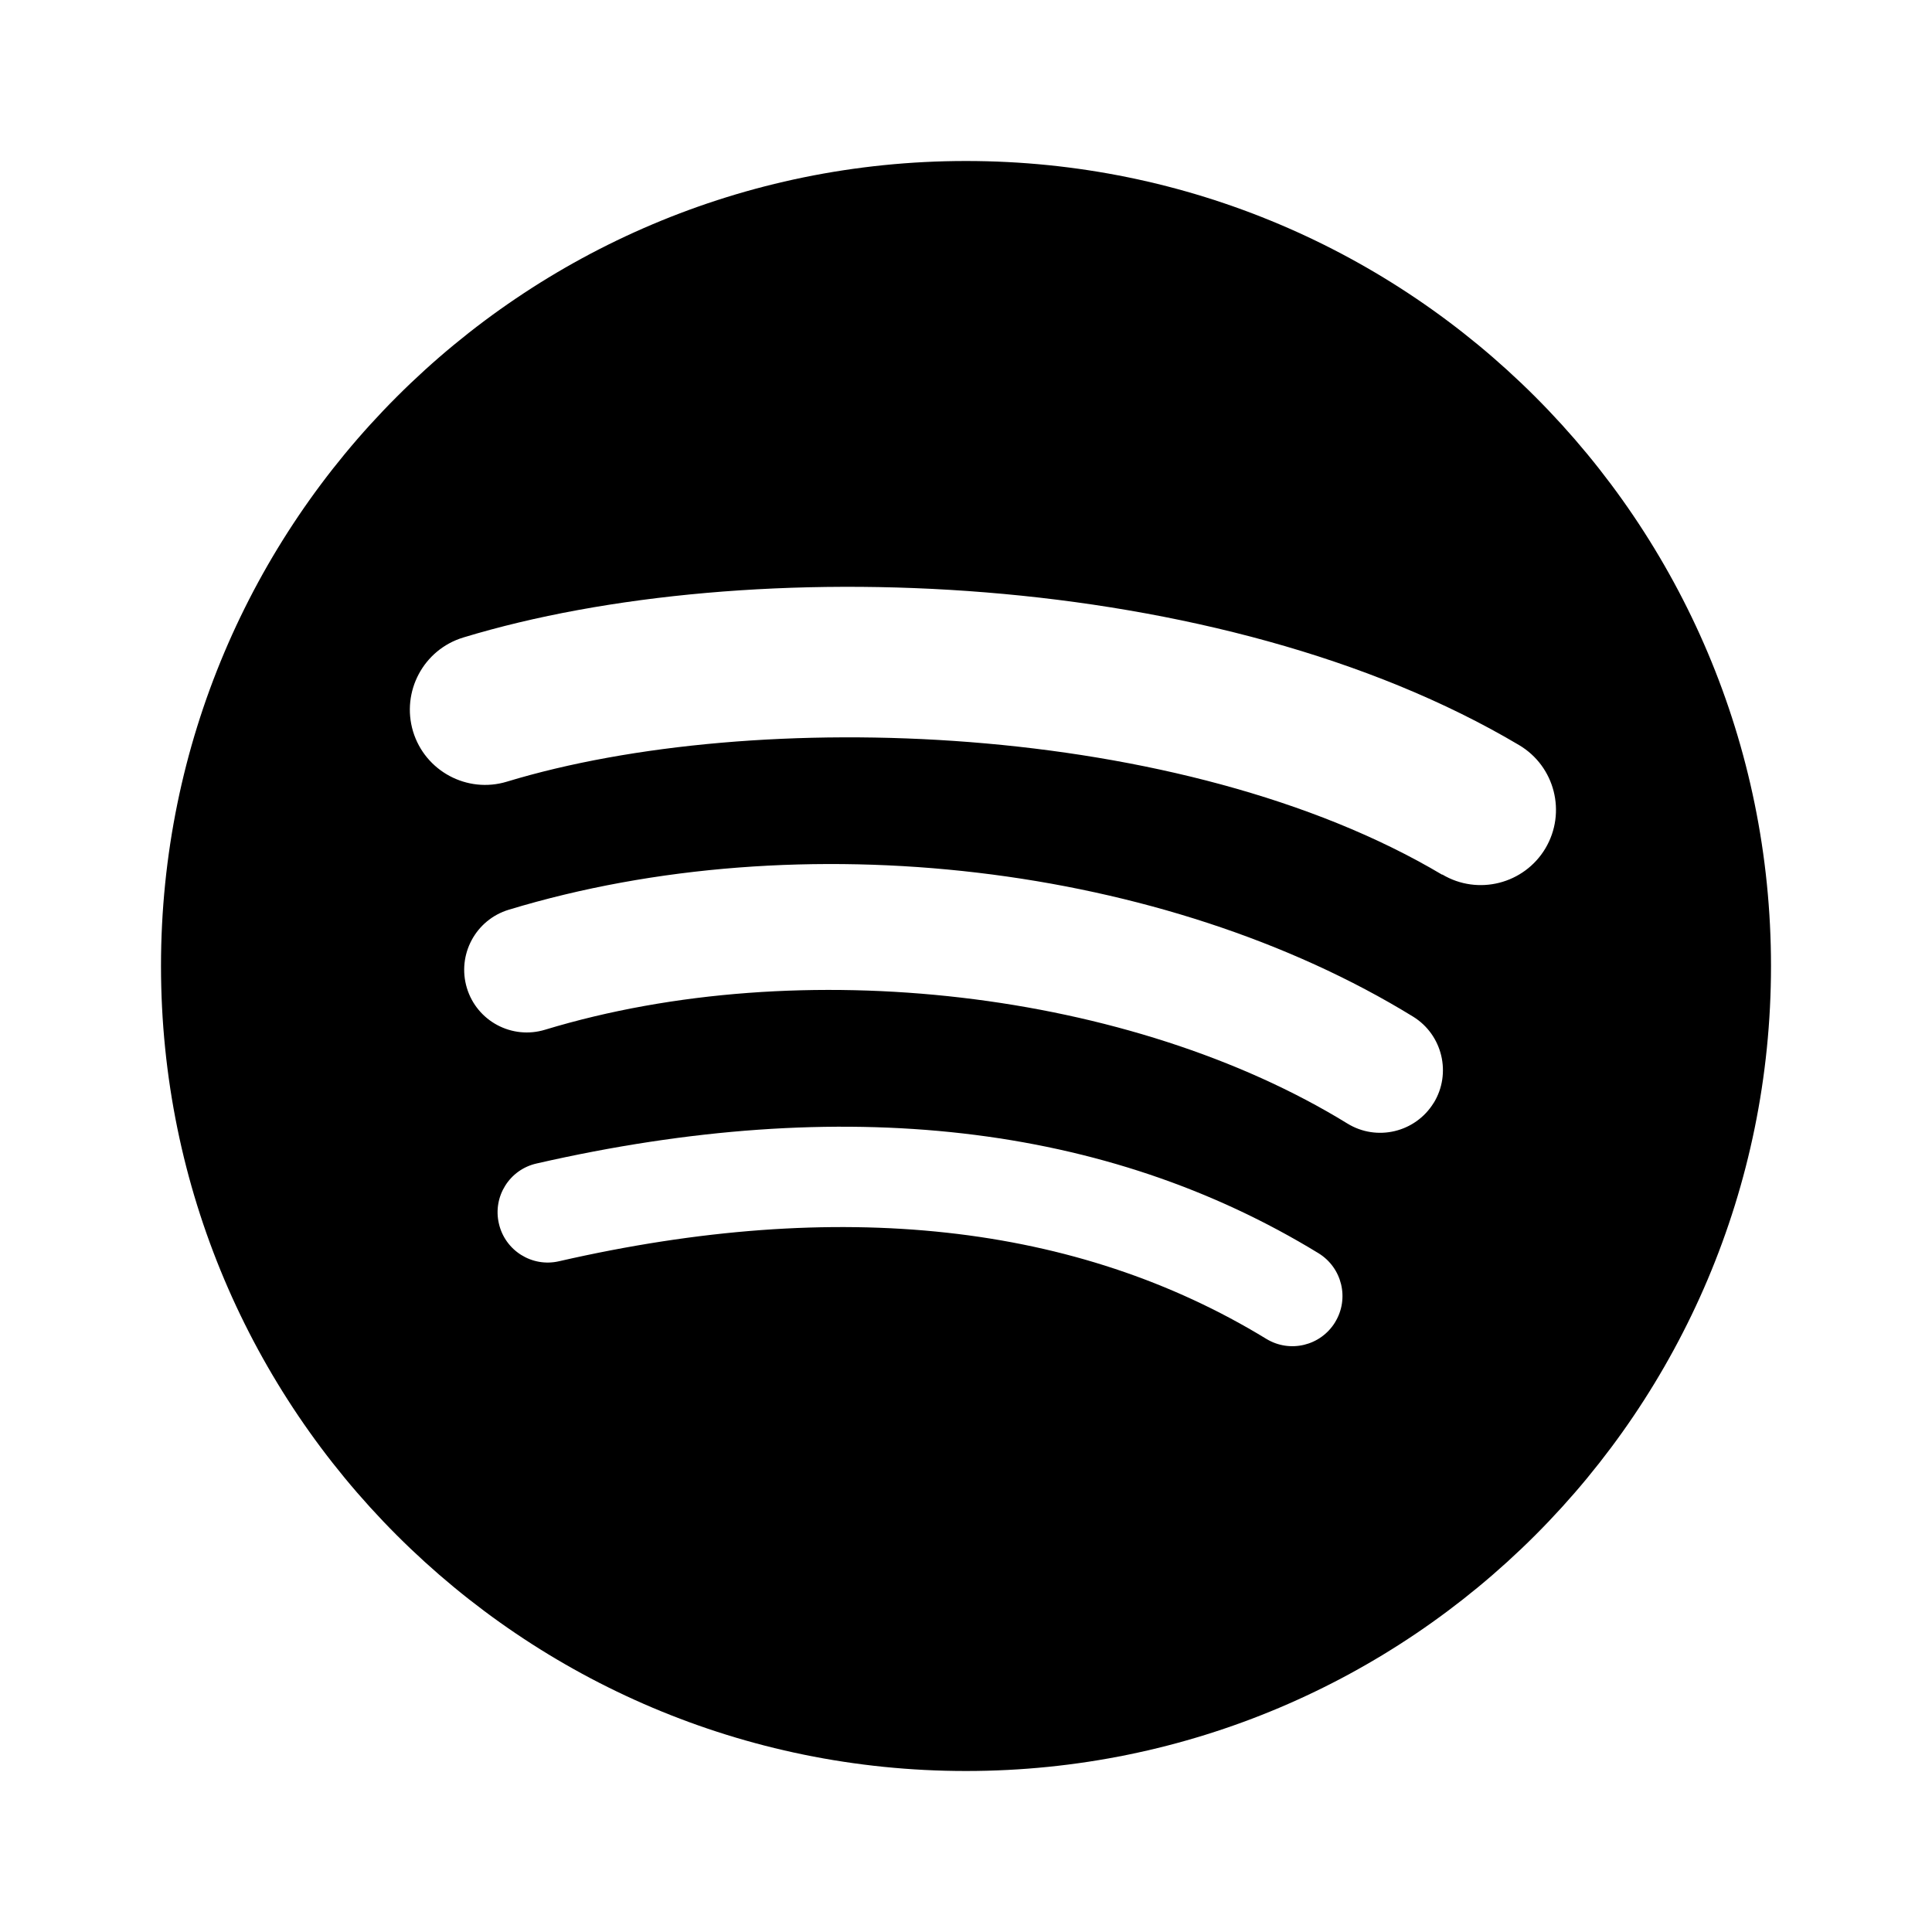
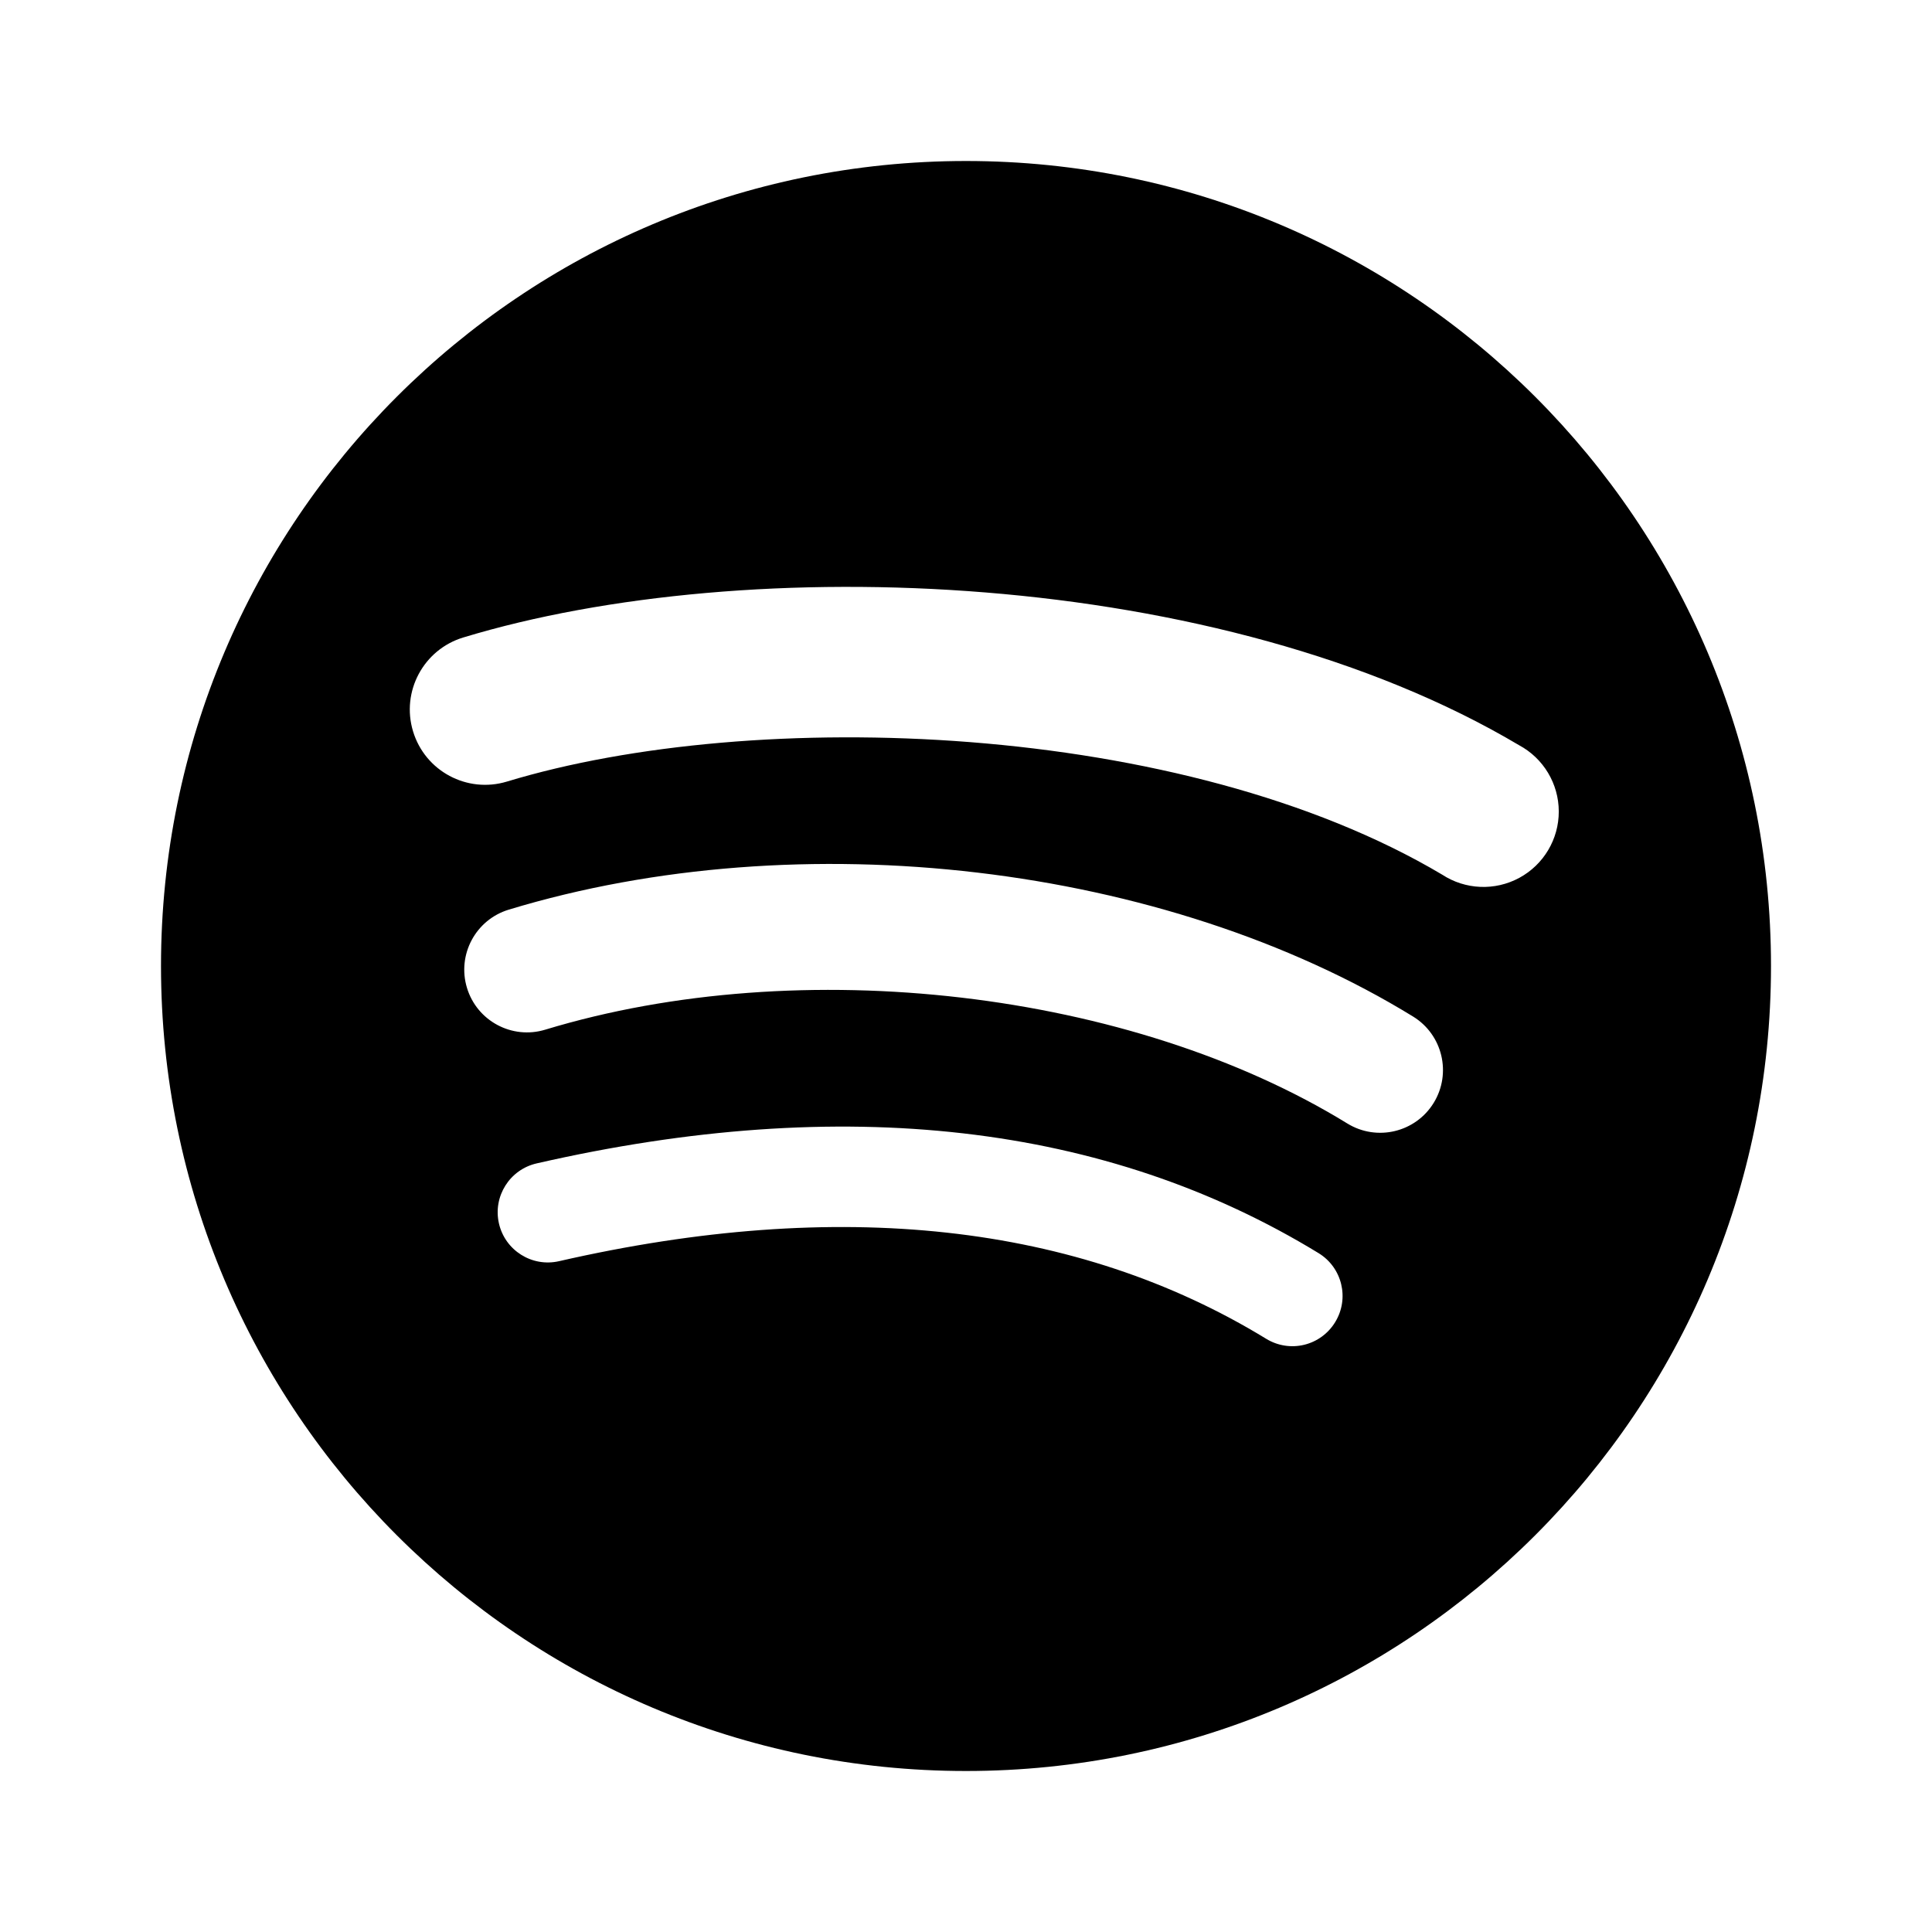
<svg xmlns="http://www.w3.org/2000/svg" viewBox="0 0 24 24">
  <rect x="0" fill="none" width="24" height="24" />
  <g>
-     <path d="M12 2C6.477 2 2 6.477 2 12s4.477 10 10 10 10-4.477 10-10S17.523 2 12 2m4.586 14.424c-.18.295-.563.387-.857.207-2.35-1.434-5.305-1.76-8.786-.963-.335.077-.67-.133-.746-.47-.077-.334.132-.67.47-.745 3.808-.87 7.076-.496 9.712 1.115.293.18.386.563.206.857M17.81 13.7c-.226.367-.706.482-1.072.257-2.687-1.652-6.785-2.13-9.965-1.166-.413.127-.848-.106-.973-.517-.125-.413.108-.848.52-.973 3.632-1.102 8.147-.568 11.234 1.328.366.226.48.707.256 1.072m.105-2.835C14.692 8.95 9.375 8.775 6.297 9.71c-.493.15-1.016-.13-1.166-.624-.148-.495.13-1.017.625-1.167 3.532-1.073 9.404-.866 13.115 1.337.445.264.59.838.327 1.282-.264.443-.838.59-1.282.325" />
+     <path d="M12 2C6.477 2 2 6.477 2 12s4.477 10 10 10 10-4.477 10-10S17.523 2 12 2m4.586 14.424a.622.622 0 01-.857.207c-2.348-1.435-5.304-1.76-8.785-.964a.622.622 0 11-.277-1.215c3.809-.871 7.077-.496 9.713 1.115a.623.623 0 01.206.857M17.81 13.7a.78.78 0 01-1.072.257c-2.687-1.652-6.785-2.131-9.965-1.166A.779.779 0 116.32 11.3c3.632-1.102 8.147-.568 11.234 1.328a.78.78 0 01.256 1.072m.105-2.835c-3.223-1.914-8.54-2.09-11.618-1.156a.935.935 0 11-.542-1.79c3.532-1.072 9.404-.865 13.115 1.338a.936.936 0 11-.955 1.608" />
  </g>
</svg>
